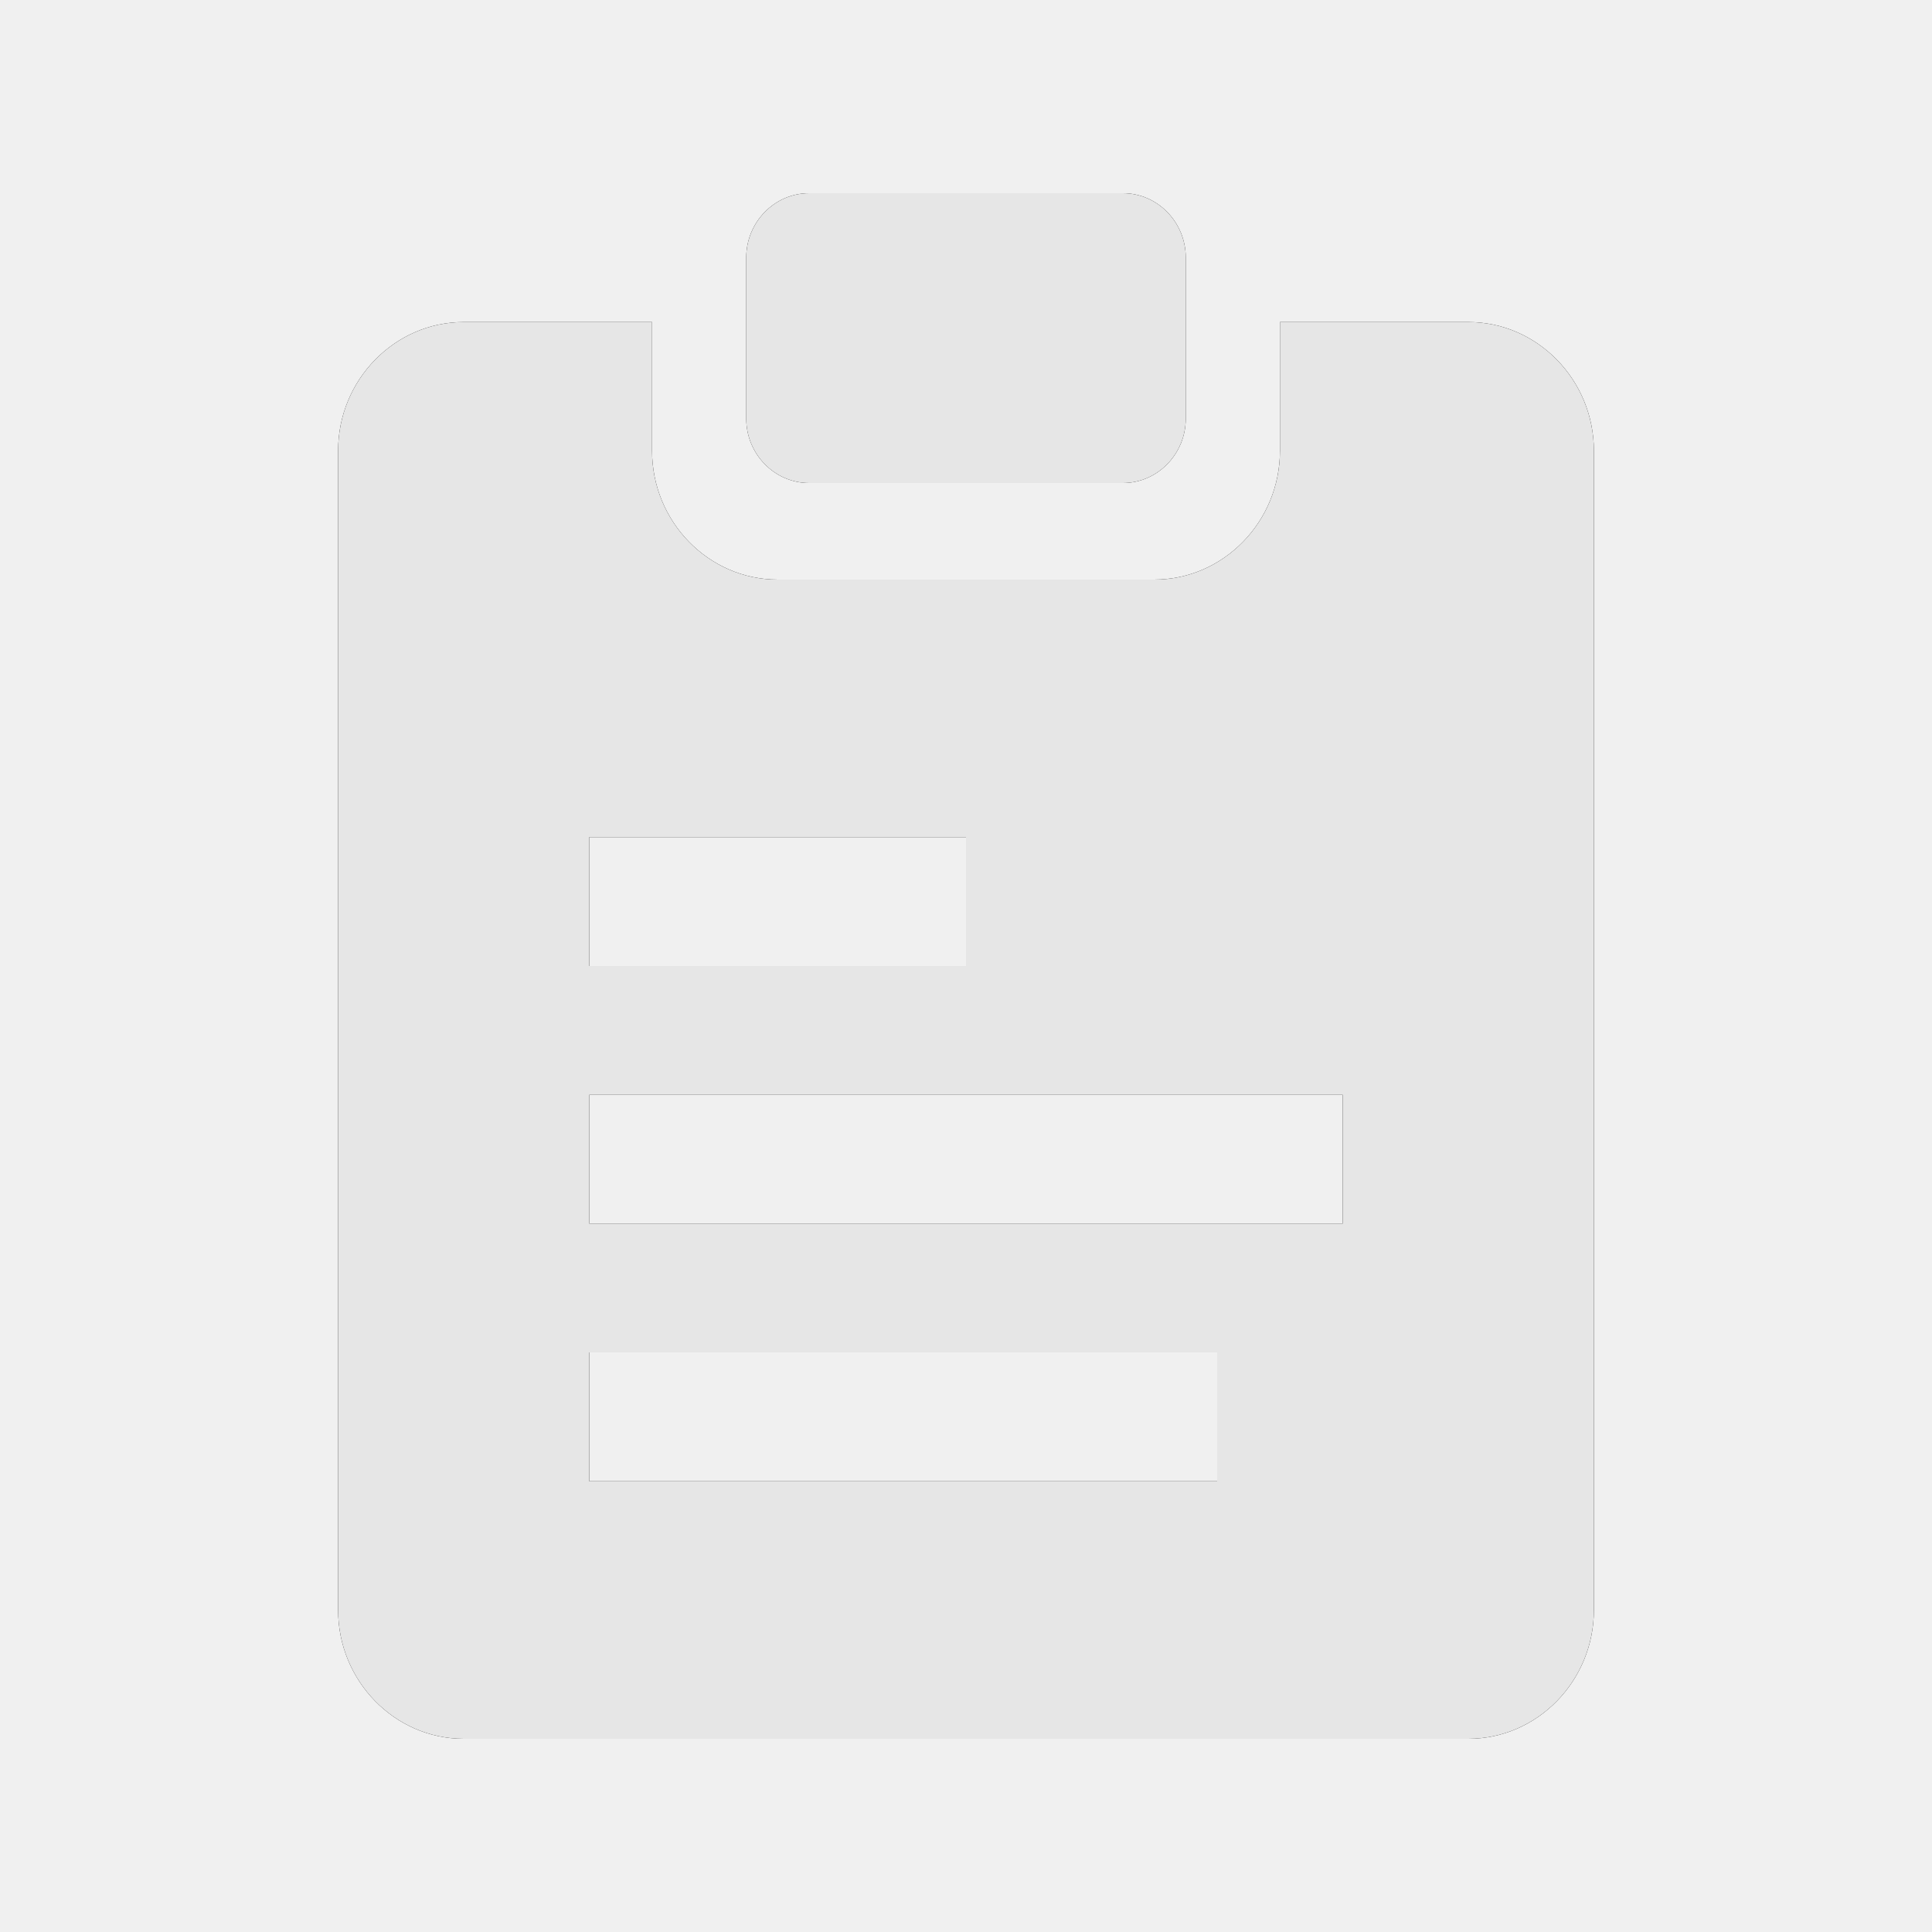
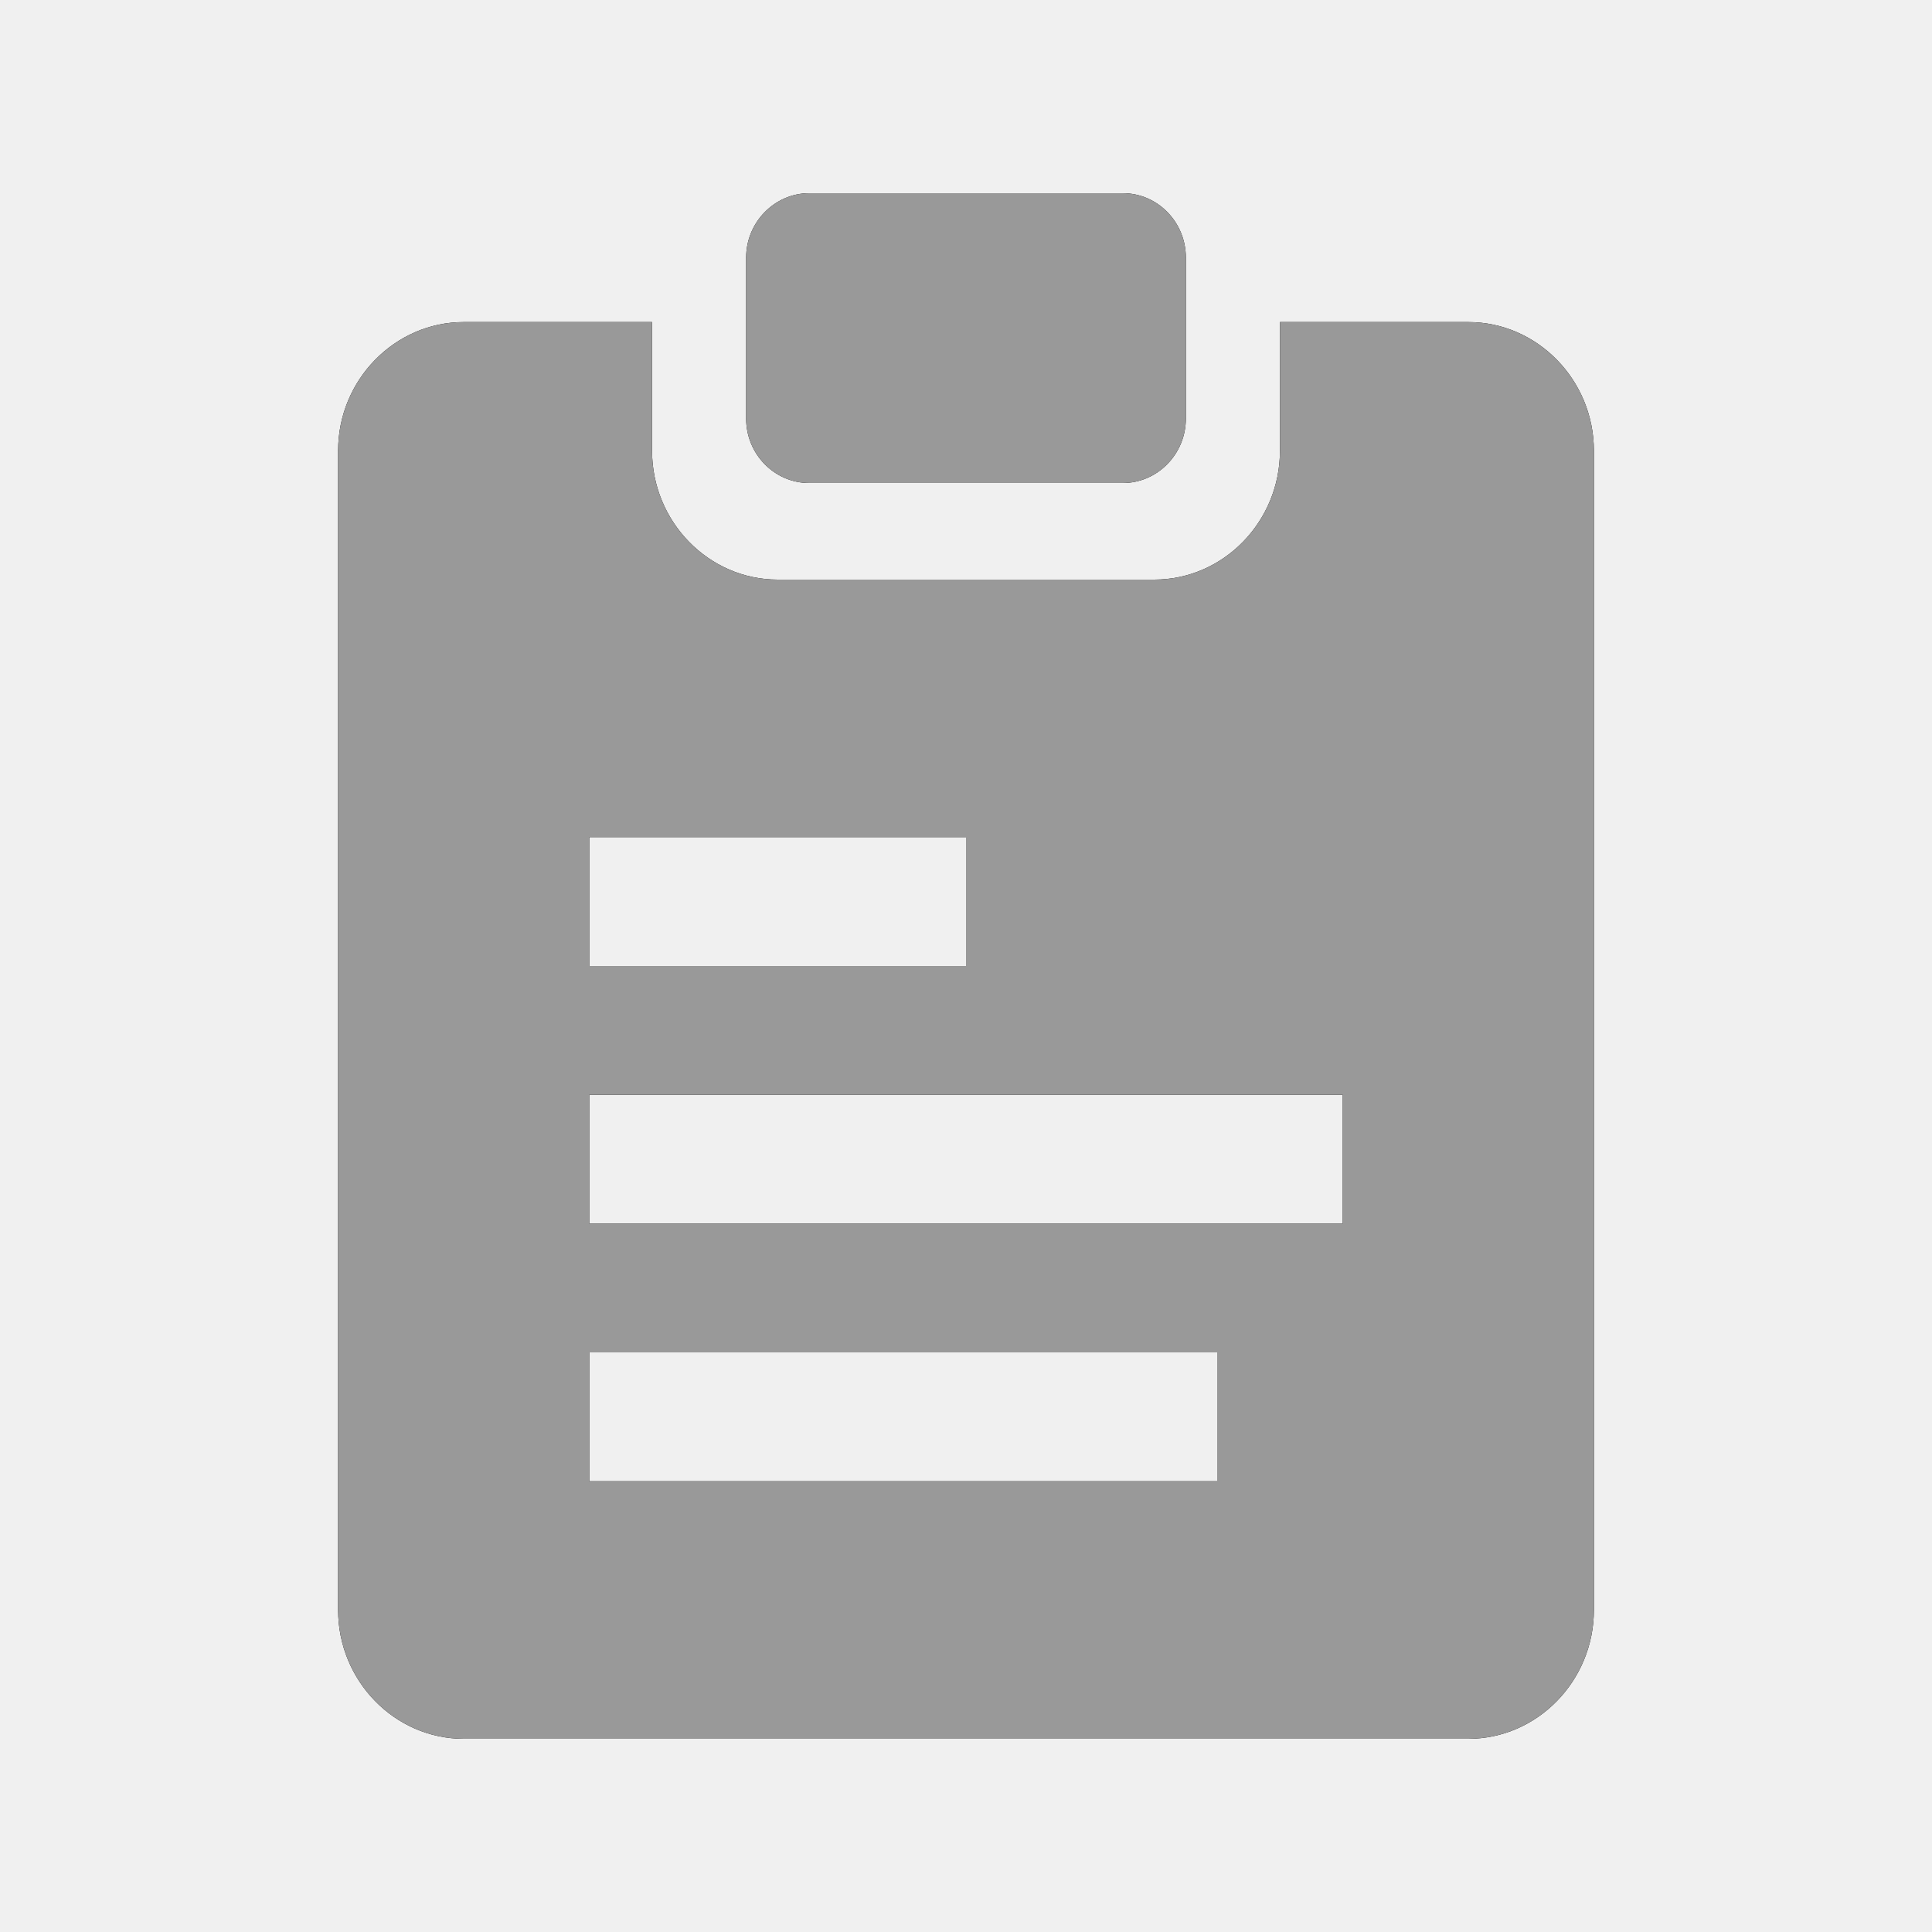
- <svg xmlns="http://www.w3.org/2000/svg" xmlns:xlink="http://www.w3.org/1999/xlink" width="16" height="16" viewBox="0 0 16 16">
+ <svg xmlns="http://www.w3.org/2000/svg" xmlns:xlink="http://www.w3.org/1999/xlink" width="10" height="10" viewBox="0 0 10 10">
  <defs>
-     <path id="prefix__a" d="M3.4 1.667v1.066c0 .587.468 1.067 1.04 1.067h3.12c.572 0 1.04-.48 1.04-1.067V1.667h1.56c.572 0 1.04.48 1.04 1.066v9.6c0 .587-.468 1.067-1.04 1.067H1.84c-.572 0-1.04-.48-1.04-1.067v-9.6c0-.586.468-1.066 1.04-1.066H3.4zM8.08 10.2h-5.2v1.067h5.2V10.2zm1.04-2.133H2.88v1.066h6.24V8.067zM6 5.933H2.88V7H6V5.933zM7.3.6c.286 0 .52.24.52.533v1.334c0 .293-.234.533-.52.533H4.7c-.286 0-.52-.24-.52-.533V1.133C4.18.84 4.414.6 4.7.6z" />
+     <path id="prefix__a" d="M2.375.667v.666c0 .367.293.667.65.667h1.95c.357 0 .65-.3.65-.667V.667H6.6c.357 0 .65.3.65.666v6C7.25 7.7 6.957 8 6.6 8H1.4c-.357 0-.65-.3-.65-.667v-6c0-.366.293-.666.65-.666h.975zM5.3 6H2.05v.667H5.3V6zm.65-1.333h-3.9v.666h3.9v-.666zM4 3.333H2.05V4H4v-.667zM4.812 0c.18 0 .326.15.326.333v.834c0 .183-.147.333-.326.333H3.188c-.18 0-.326-.15-.326-.333V.333C2.862.15 3.01 0 3.188 0z" />
  </defs>
-   <g fill="none" fill-rule="evenodd" transform="translate(2 1)">
+   <g fill="none" fill-rule="evenodd" transform="translate(1 1)">
    <mask id="prefix__b" fill="#fff">
      <use xlink:href="#prefix__a" />
    </mask>
    <use fill="#000" fill-rule="nonzero" xlink:href="#prefix__a" />
-     <g fill="#E6E6E6" mask="url(#prefix__b)">
-       <path d="M0 0H16V16H0z" transform="translate(-2 -1)" />
+     <g fill="#999" mask="url(#prefix__b)">
+       <path d="M0 0H10V10H0z" transform="translate(-1 -1)" />
    </g>
  </g>
</svg>
